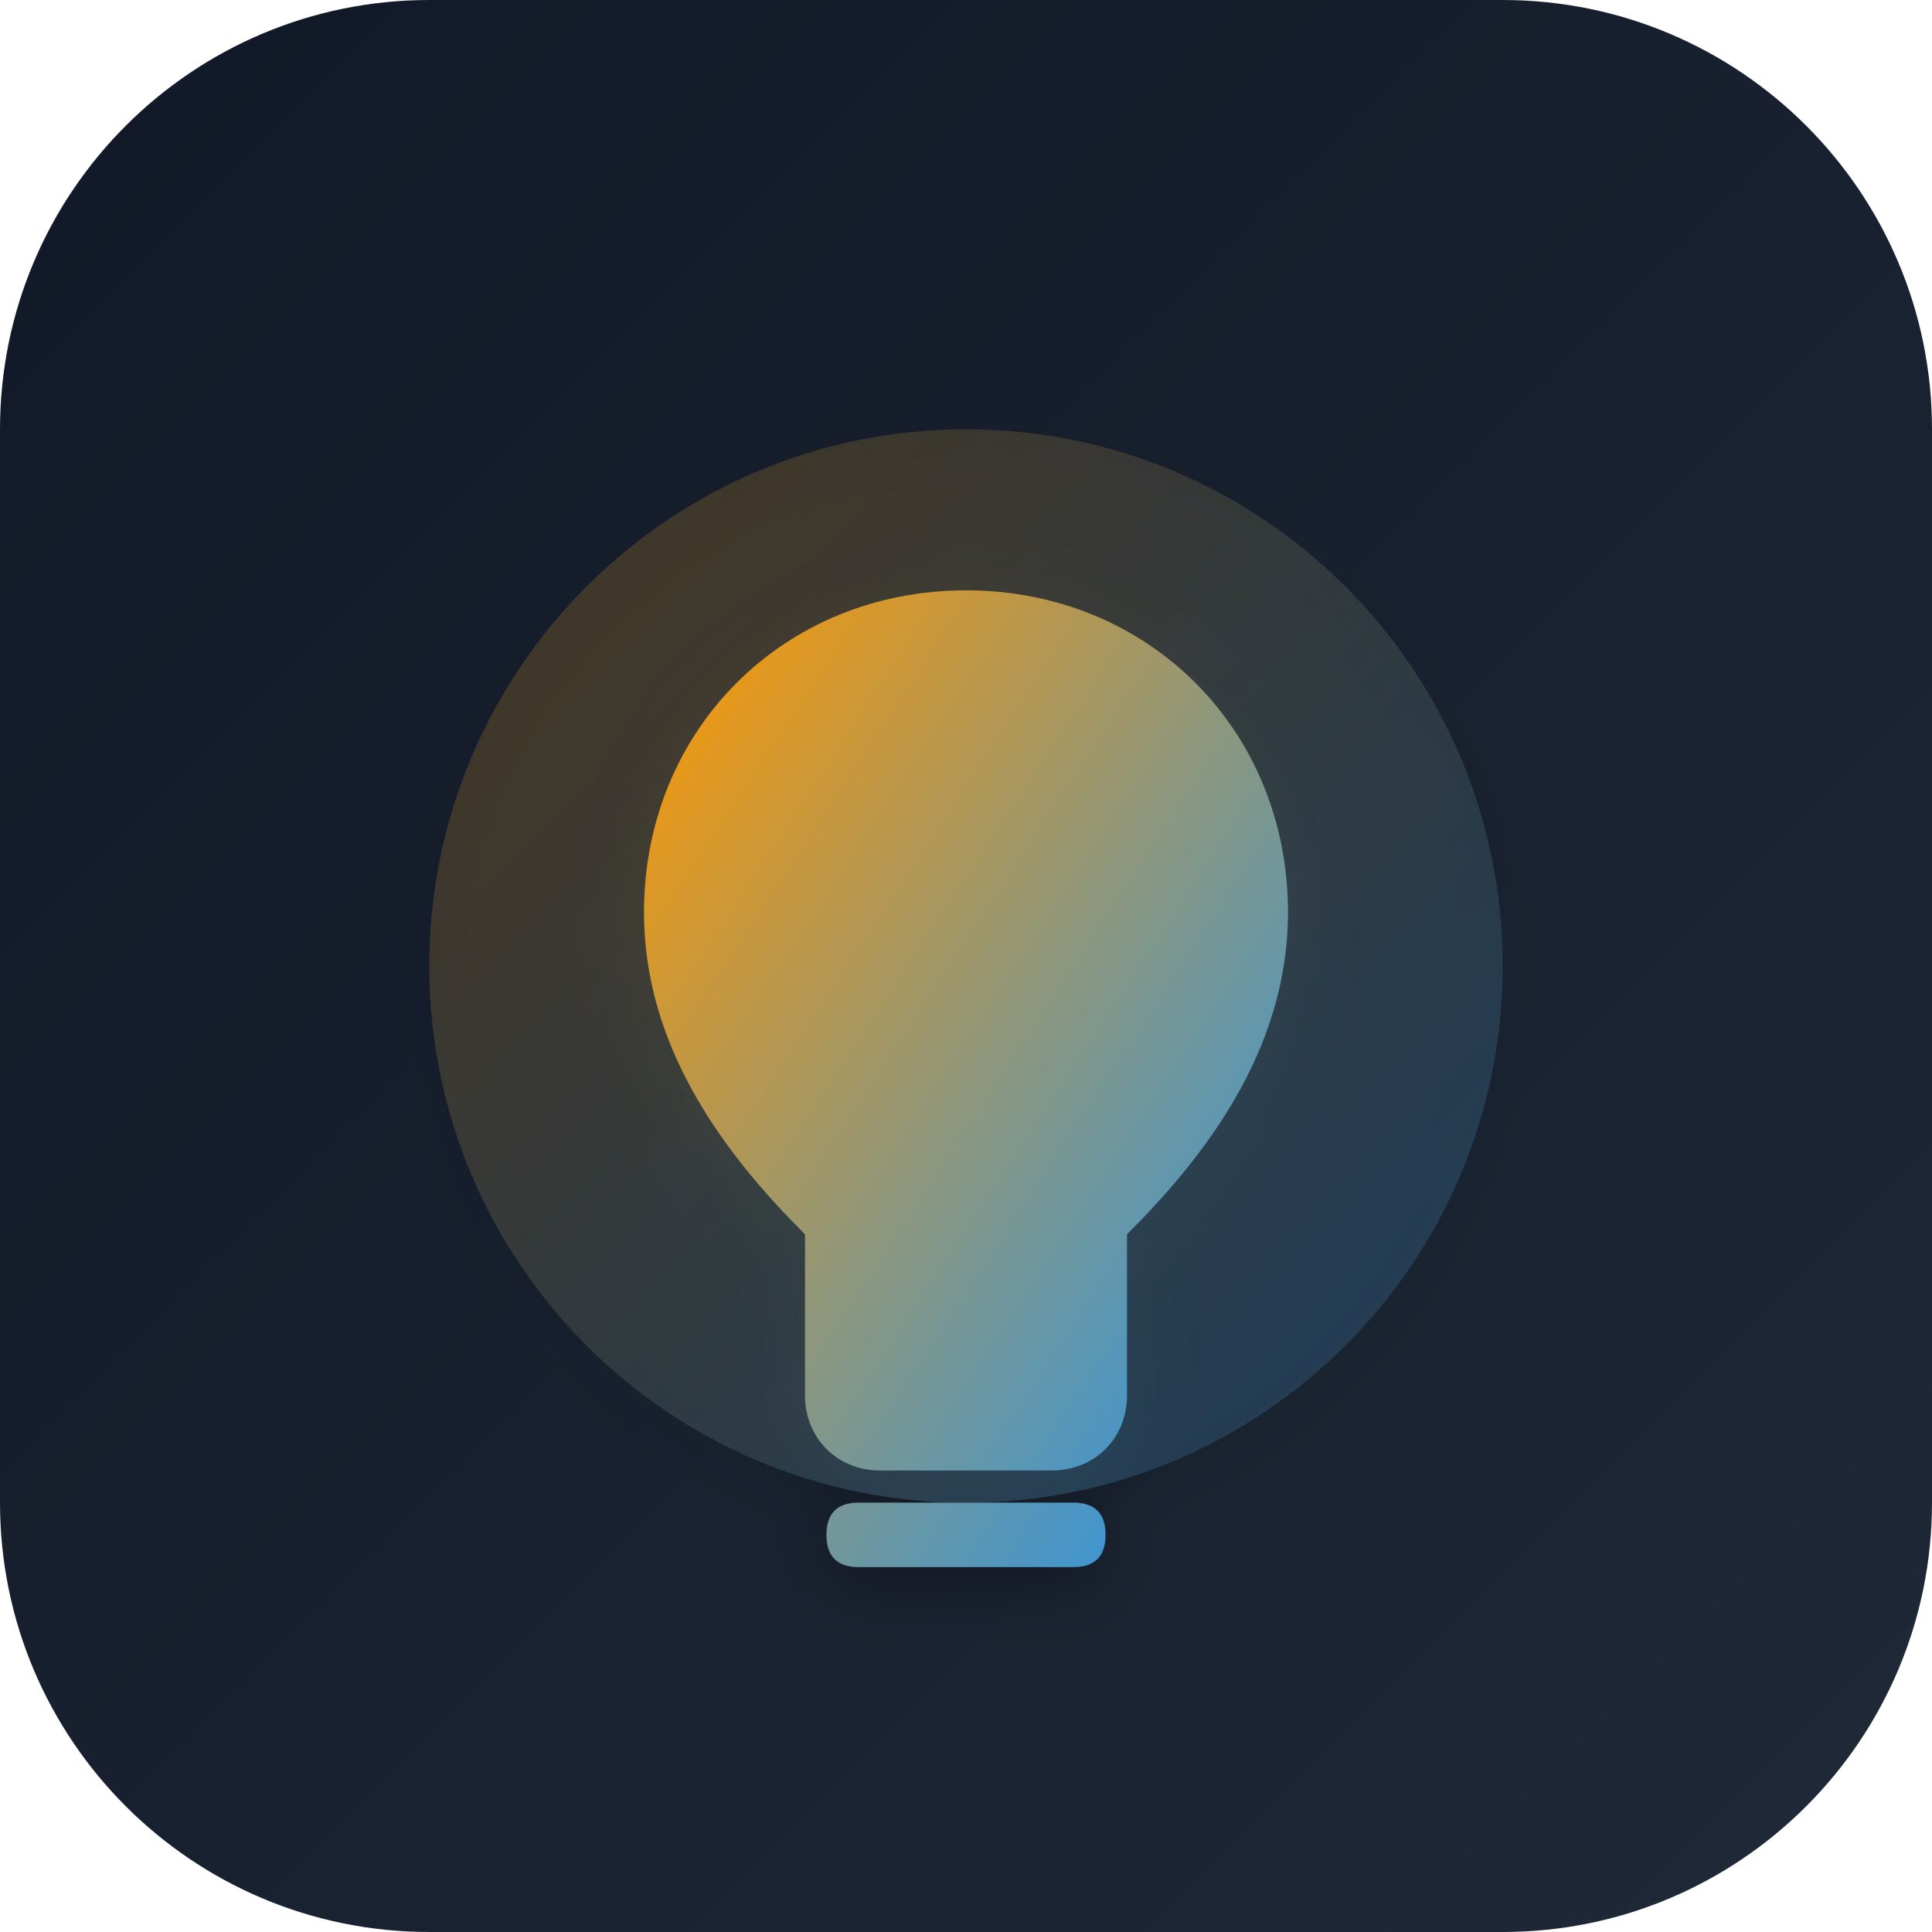
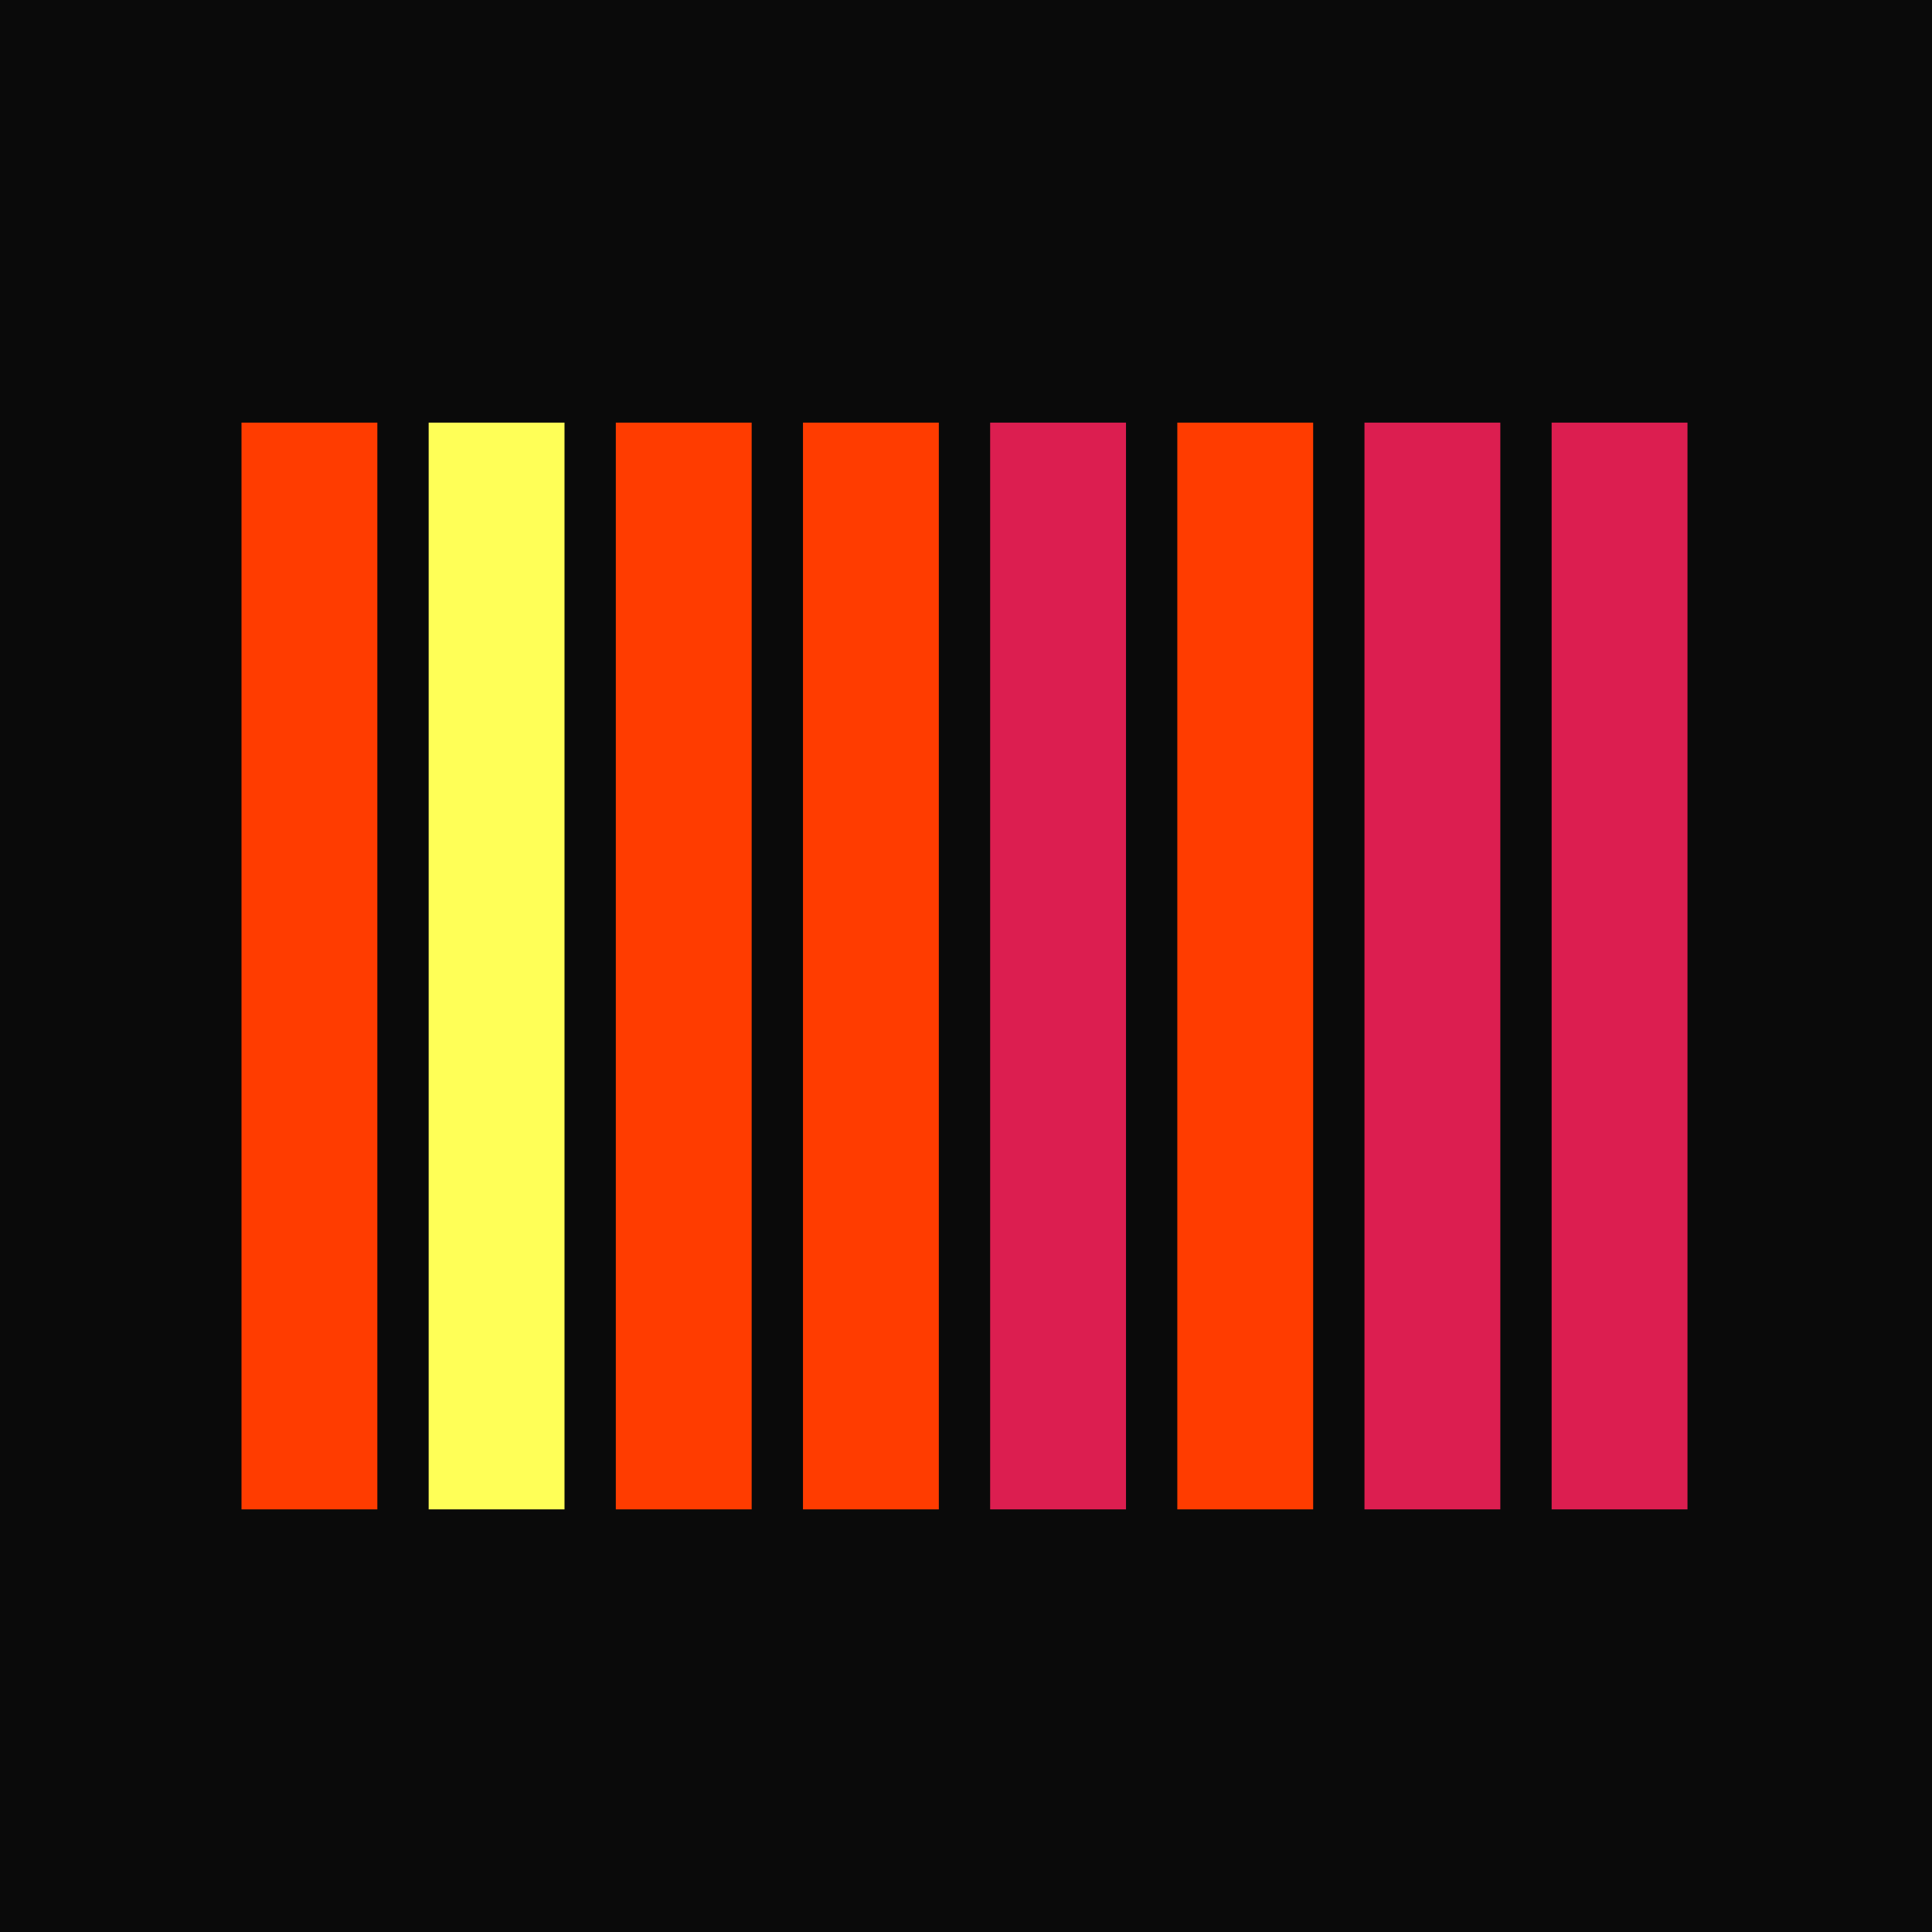
- <svg xmlns="http://www.w3.org/2000/svg" width="180" height="180" viewBox="0 0 180 180">
-   <defs>
-     <linearGradient id="bgGrad" x1="0%" y1="0%" x2="100%" y2="100%">
-       <stop offset="0%" style="stop-color:#111827;stop-opacity:1" />
-       <stop offset="100%" style="stop-color:#1f2937;stop-opacity:1" />
-     </linearGradient>
-     <linearGradient id="iconGrad" x1="0%" y1="0%" x2="100%" y2="100%">
-       <stop offset="0%" style="stop-color:#FF9800;stop-opacity:1" />
-       <stop offset="100%" style="stop-color:#2196F3;stop-opacity:1" />
-     </linearGradient>
-     <filter id="shadow">
-       <feGaussianBlur in="SourceAlpha" stdDeviation="3" />
-       <feOffset dx="0" dy="2" result="offsetblur" />
-       <feComponentTransfer>
-         <feFuncA type="linear" slope="0.3" />
-       </feComponentTransfer>
-       <feMerge>
-         <feMergeNode />
-         <feMergeNode in="SourceGraphic" />
-       </feMerge>
-     </filter>
-   </defs>
-   <rect width="180" height="180" rx="40" fill="url(#bgGrad)" />
-   <g transform="translate(90, 90)" filter="url(#shadow)">
-     <circle cx="0" cy="0" r="50" fill="url(#iconGrad)" opacity="0.2" />
-     <path d="M0 -35 C-17 -35 -30 -22 -30 -5 C-30 8 -22 18 -15 25 L-15 40 C-15 44 -12 47 -8 47 L8 47 C12 47 15 44 15 40 L15 25 C22 18 30 8 30 -5 C30 -22 17 -35 0 -35 Z M-10 50 L10 50 C12 50 13 51 13 53 C13 55 12 56 10 56 L-10 56 C-12 56 -13 55 -13 53 C-13 51 -12 50 -10 50 Z" fill="url(#iconGrad)" />
+ <svg xmlns="http://www.w3.org/2000/svg" viewBox="0 0 64 64">
+   <rect width="64" height="64" fill="#0A0A0A" />
+   <g transform="translate(8 14)">
+     <rect x="0" width="4.5" height="36" fill="#ff3c00" />
+     <rect x="6.2" width="4.5" height="36" fill="#ffff57" />
+     <rect x="12.4" width="4.5" height="36" fill="#ff3c00" />
+     <rect x="18.6" width="4.5" height="36" fill="#ff3c00" />
+     <rect x="24.8" width="4.5" height="36" fill="#dc1e50" />
+     <rect x="31" width="4.5" height="36" fill="#ff3c00" />
+     <rect x="37.2" width="4.5" height="36" fill="#dc1e50" />
+     <rect x="43.4" width="4.5" height="36" fill="#dc1e50" />
  </g>
</svg>
